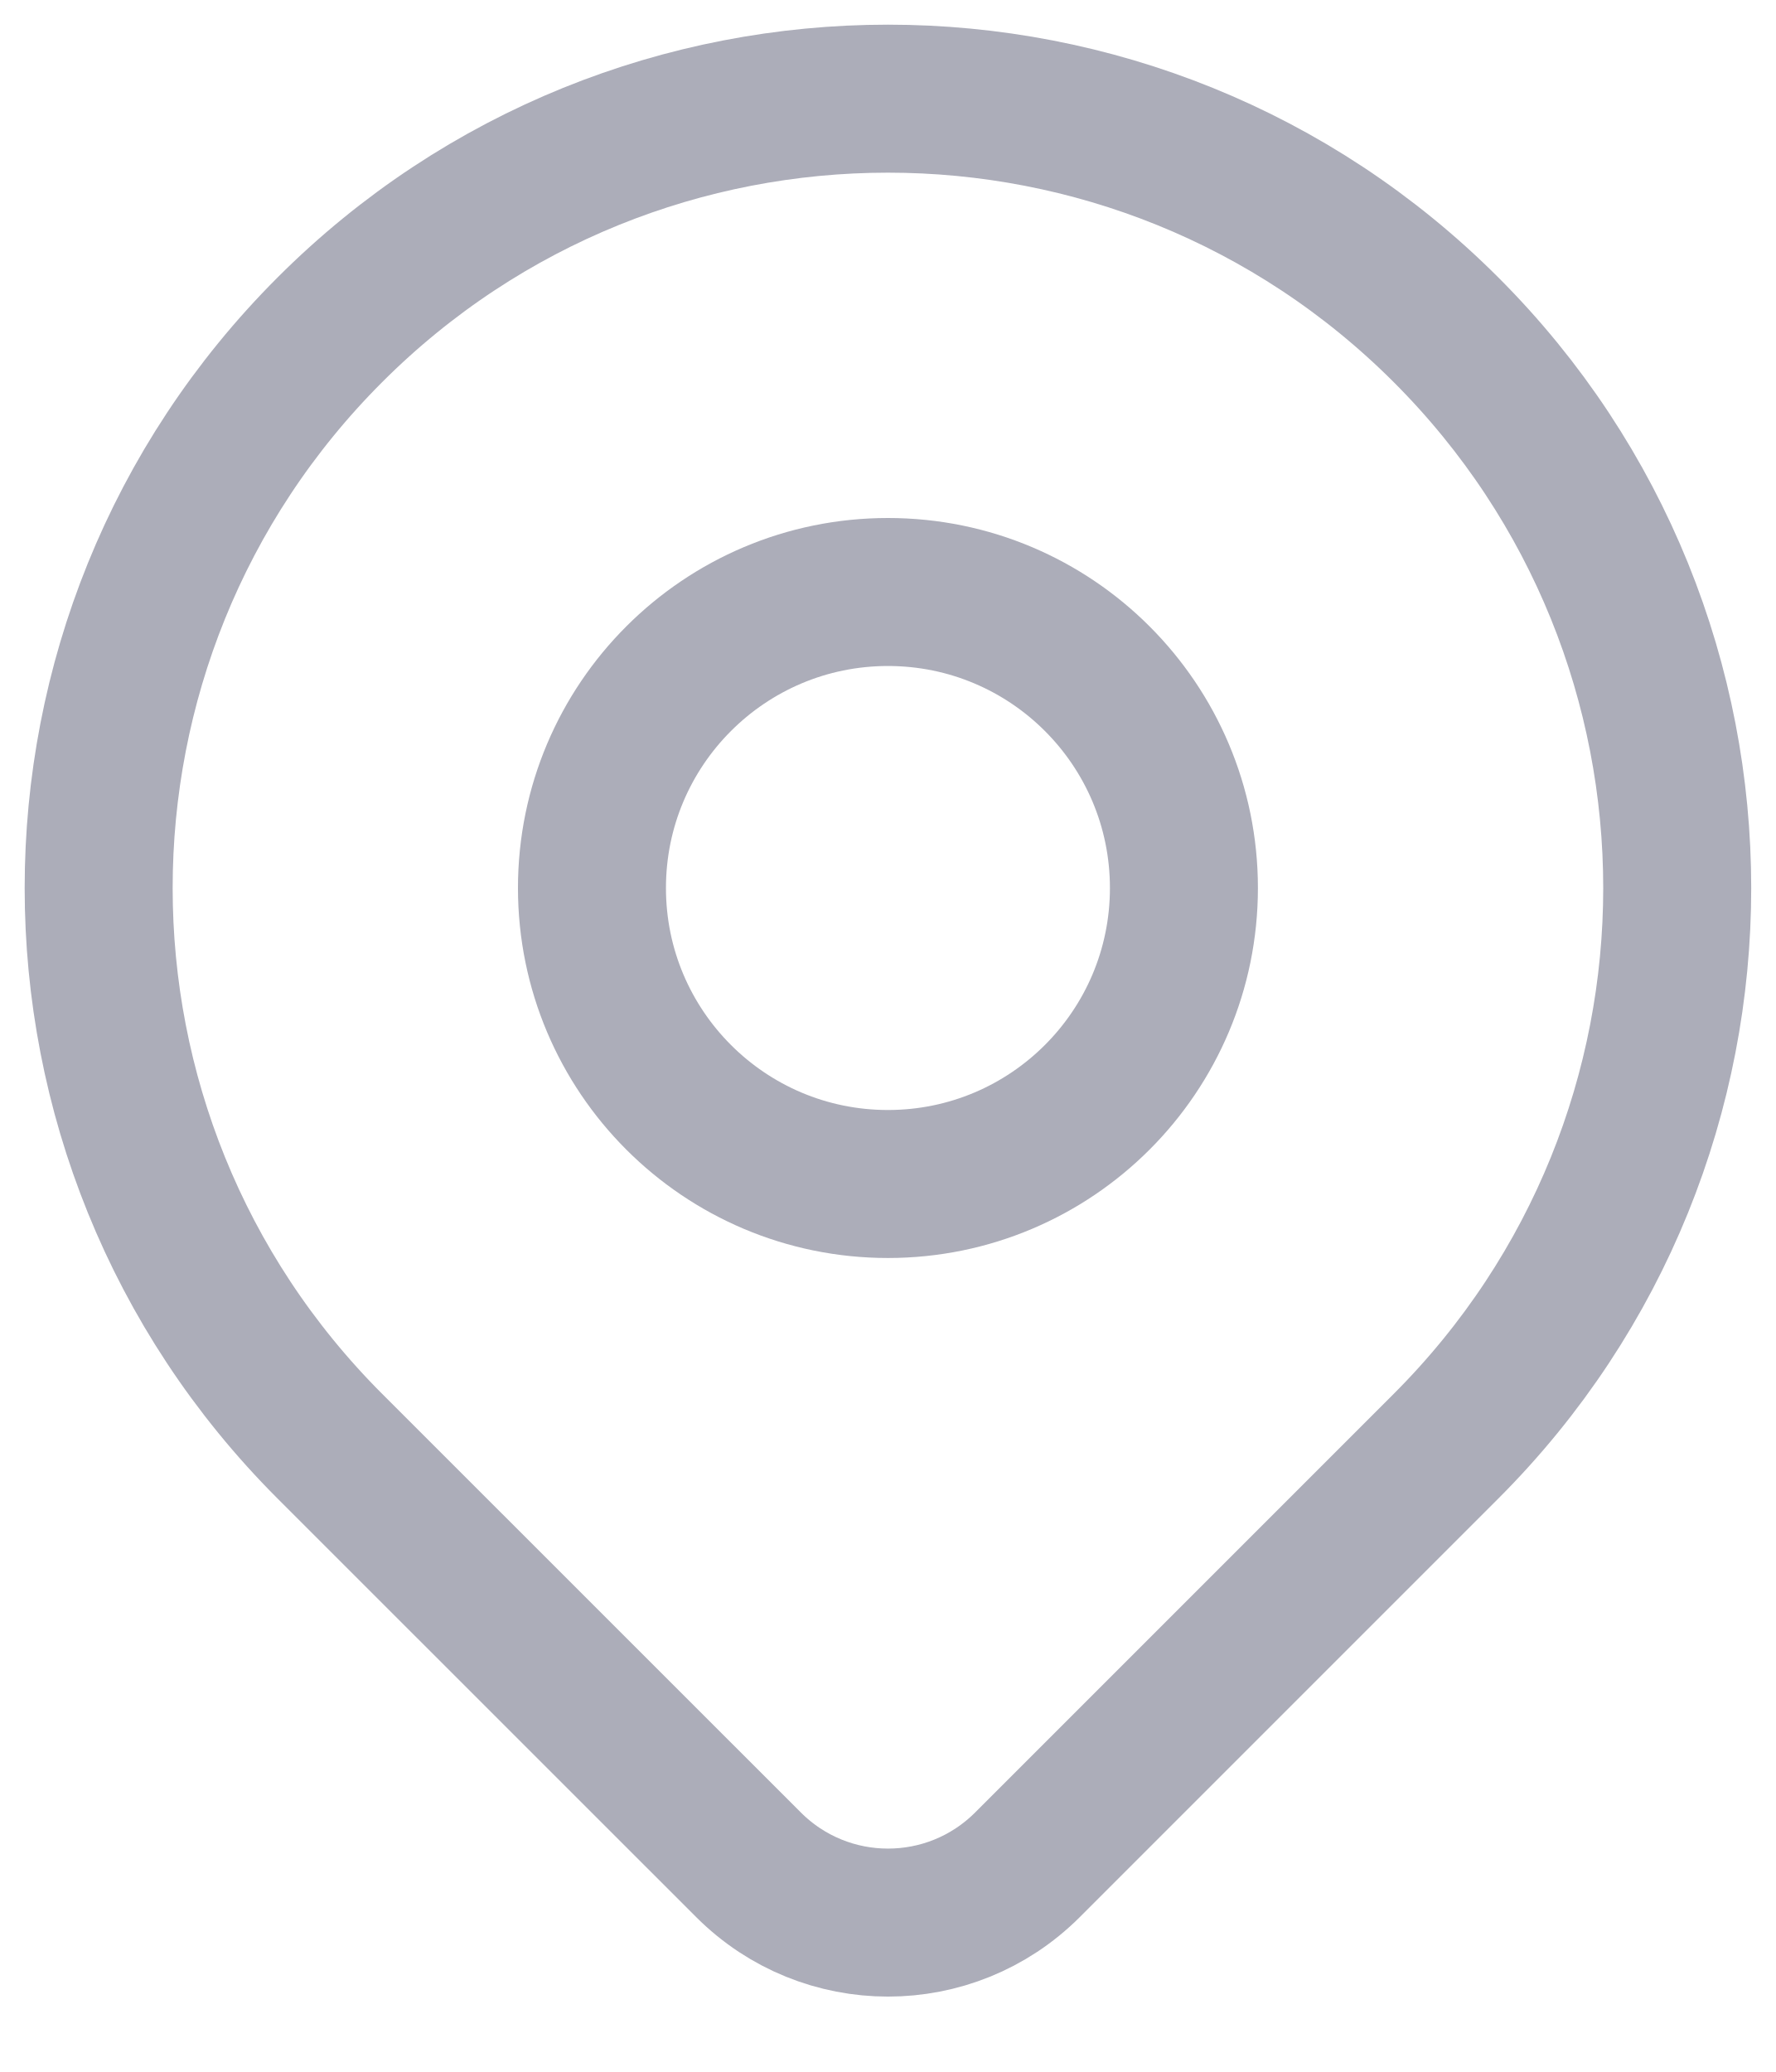
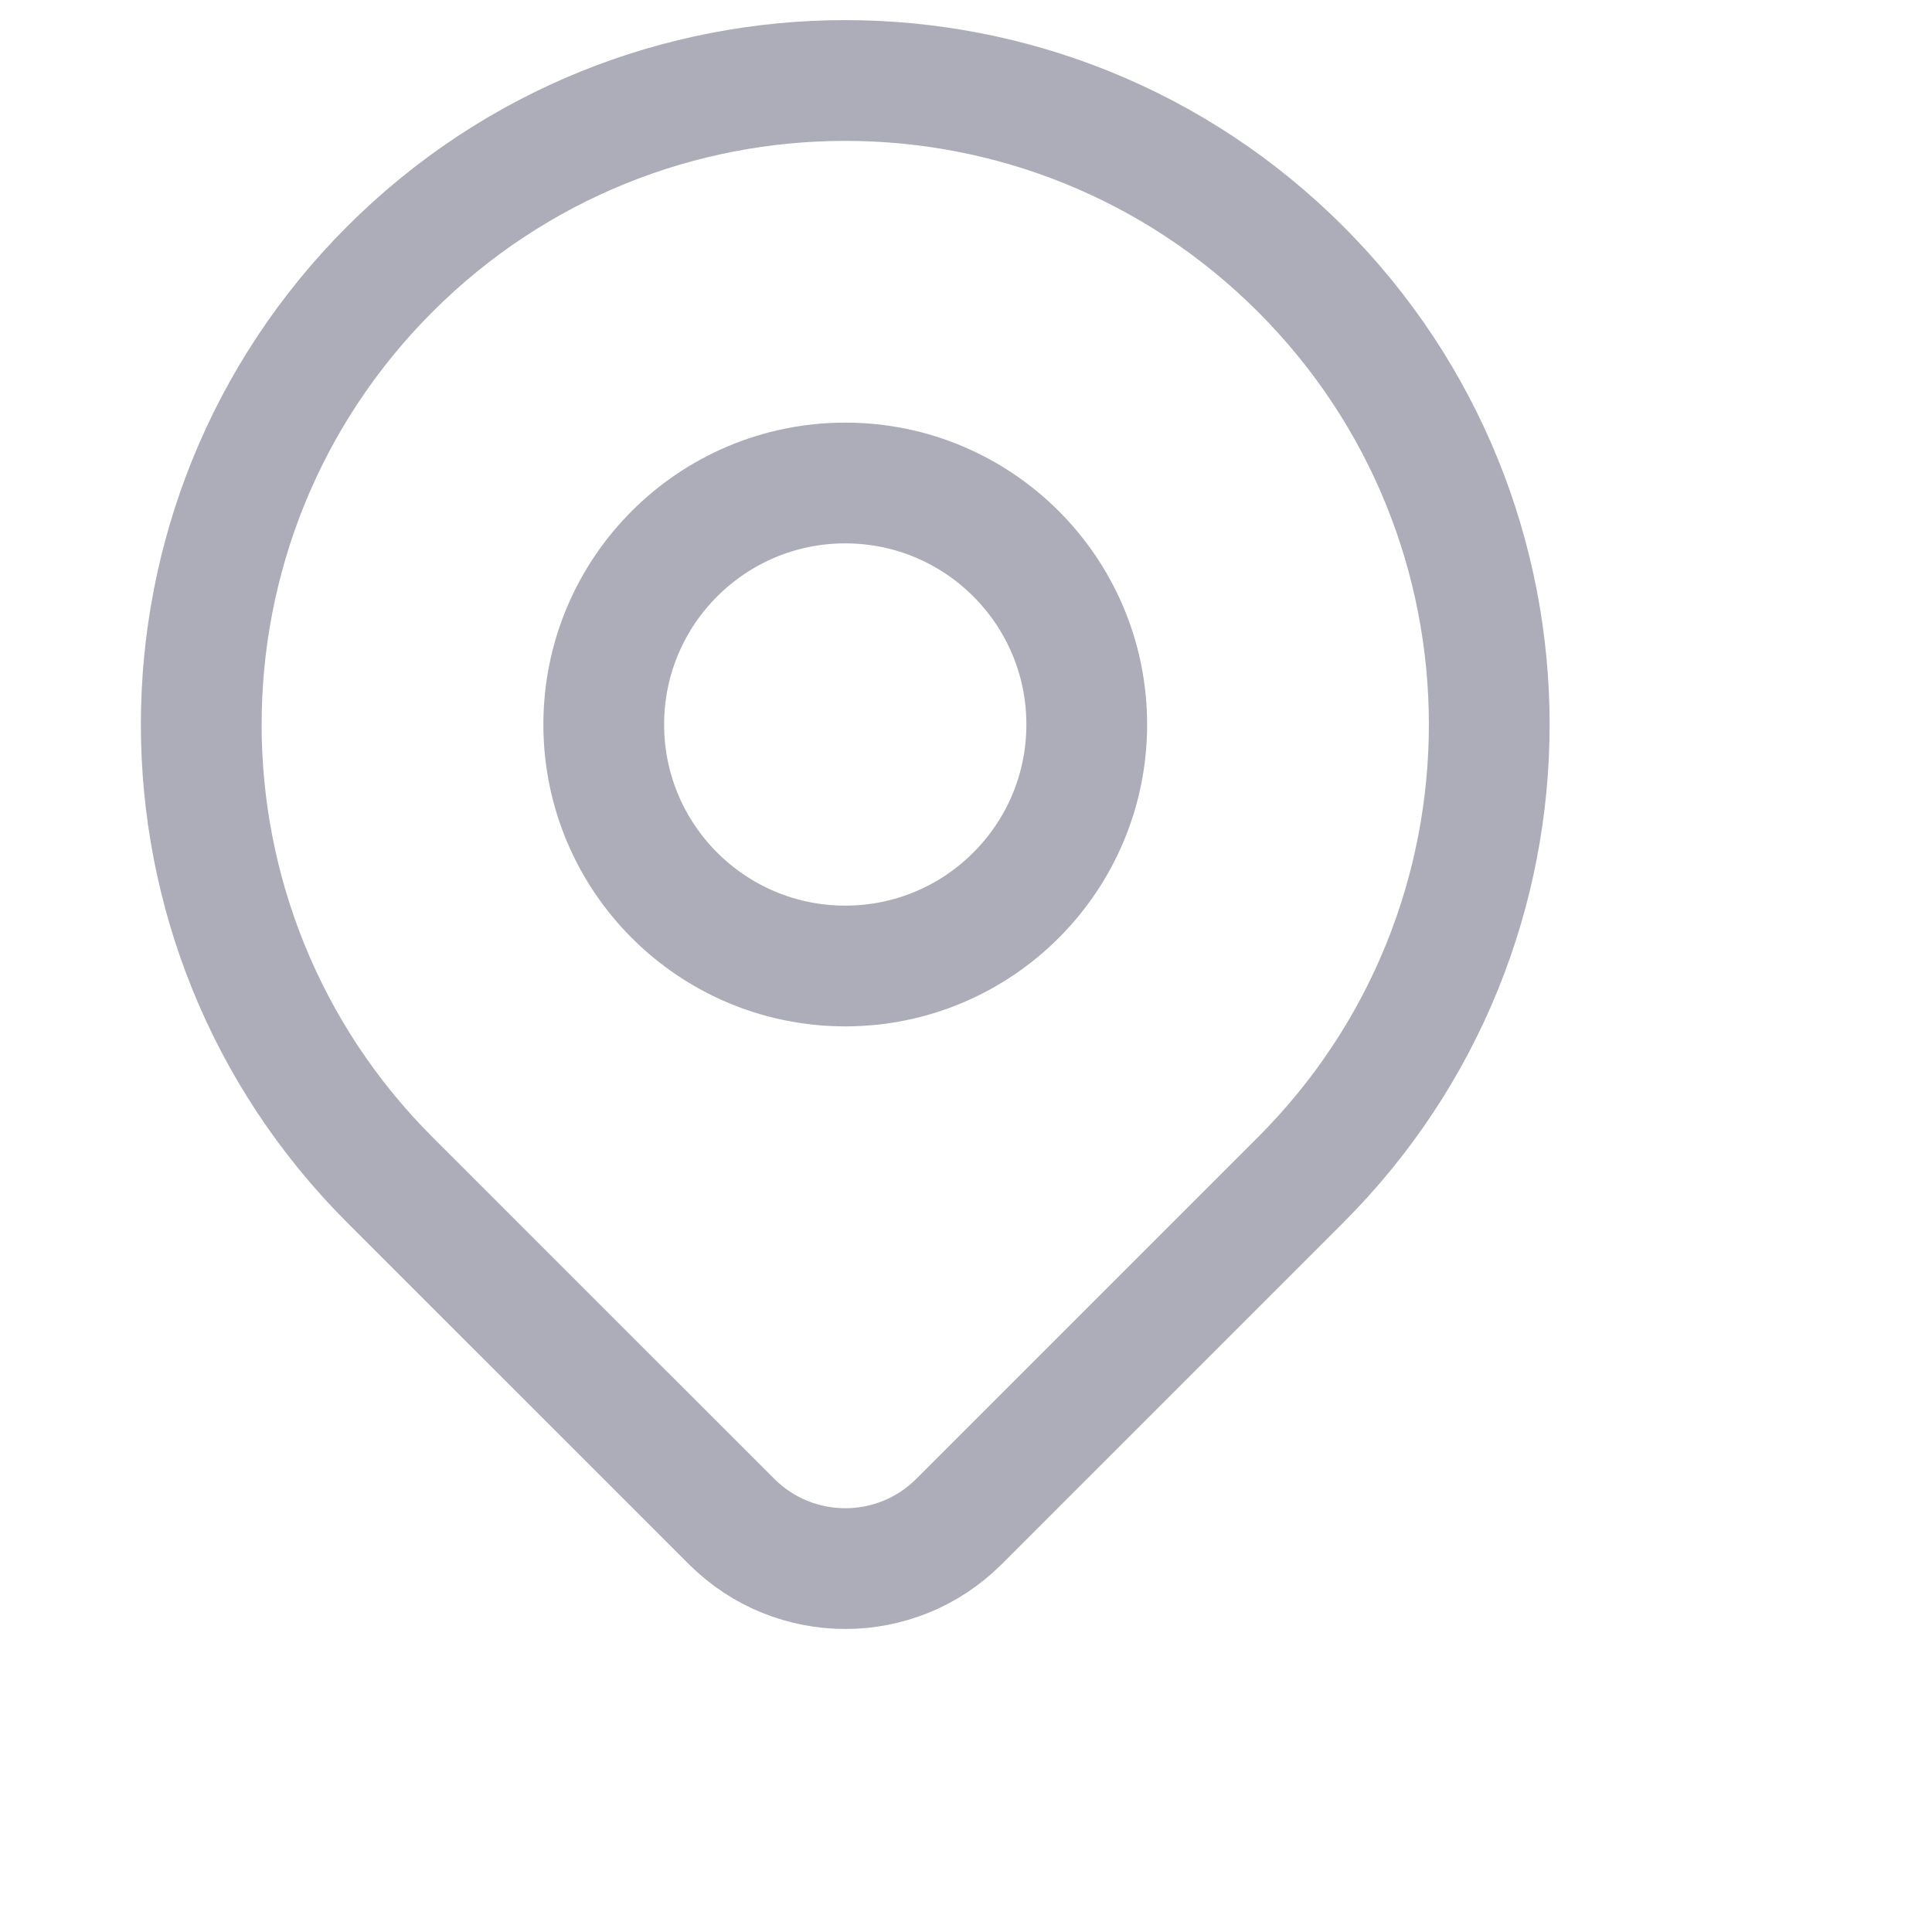
- <svg xmlns="http://www.w3.org/2000/svg" width="18" height="21" viewBox="0 0 18 21" fill="none">
+ <svg xmlns="http://www.w3.org/2000/svg" width="20" height="20" viewBox="0 0 21 24" fill="none">
  <path d="M14.657 14.657C13.72 15.594 11.762 17.552 10.414 18.9C9.633 19.681 8.368 19.681 7.587 18.9C6.262 17.576 4.342 15.655 3.343 14.657C0.219 11.533 0.219 6.467 3.343 3.343C6.467 0.219 11.533 0.219 14.657 3.343C17.781 6.467 17.781 11.533 14.657 14.657Z" stroke="#ACADB9" stroke-width="1.5" stroke-linecap="round" stroke-linejoin="round" />
  <path d="M12 9C12 10.657 10.657 12 9 12C7.343 12 6 10.657 6 9C6 7.343 7.343 6 9 6C10.657 6 12 7.343 12 9Z" stroke="#ACADB9" stroke-width="1.5" stroke-linecap="round" stroke-linejoin="round" />
</svg>
